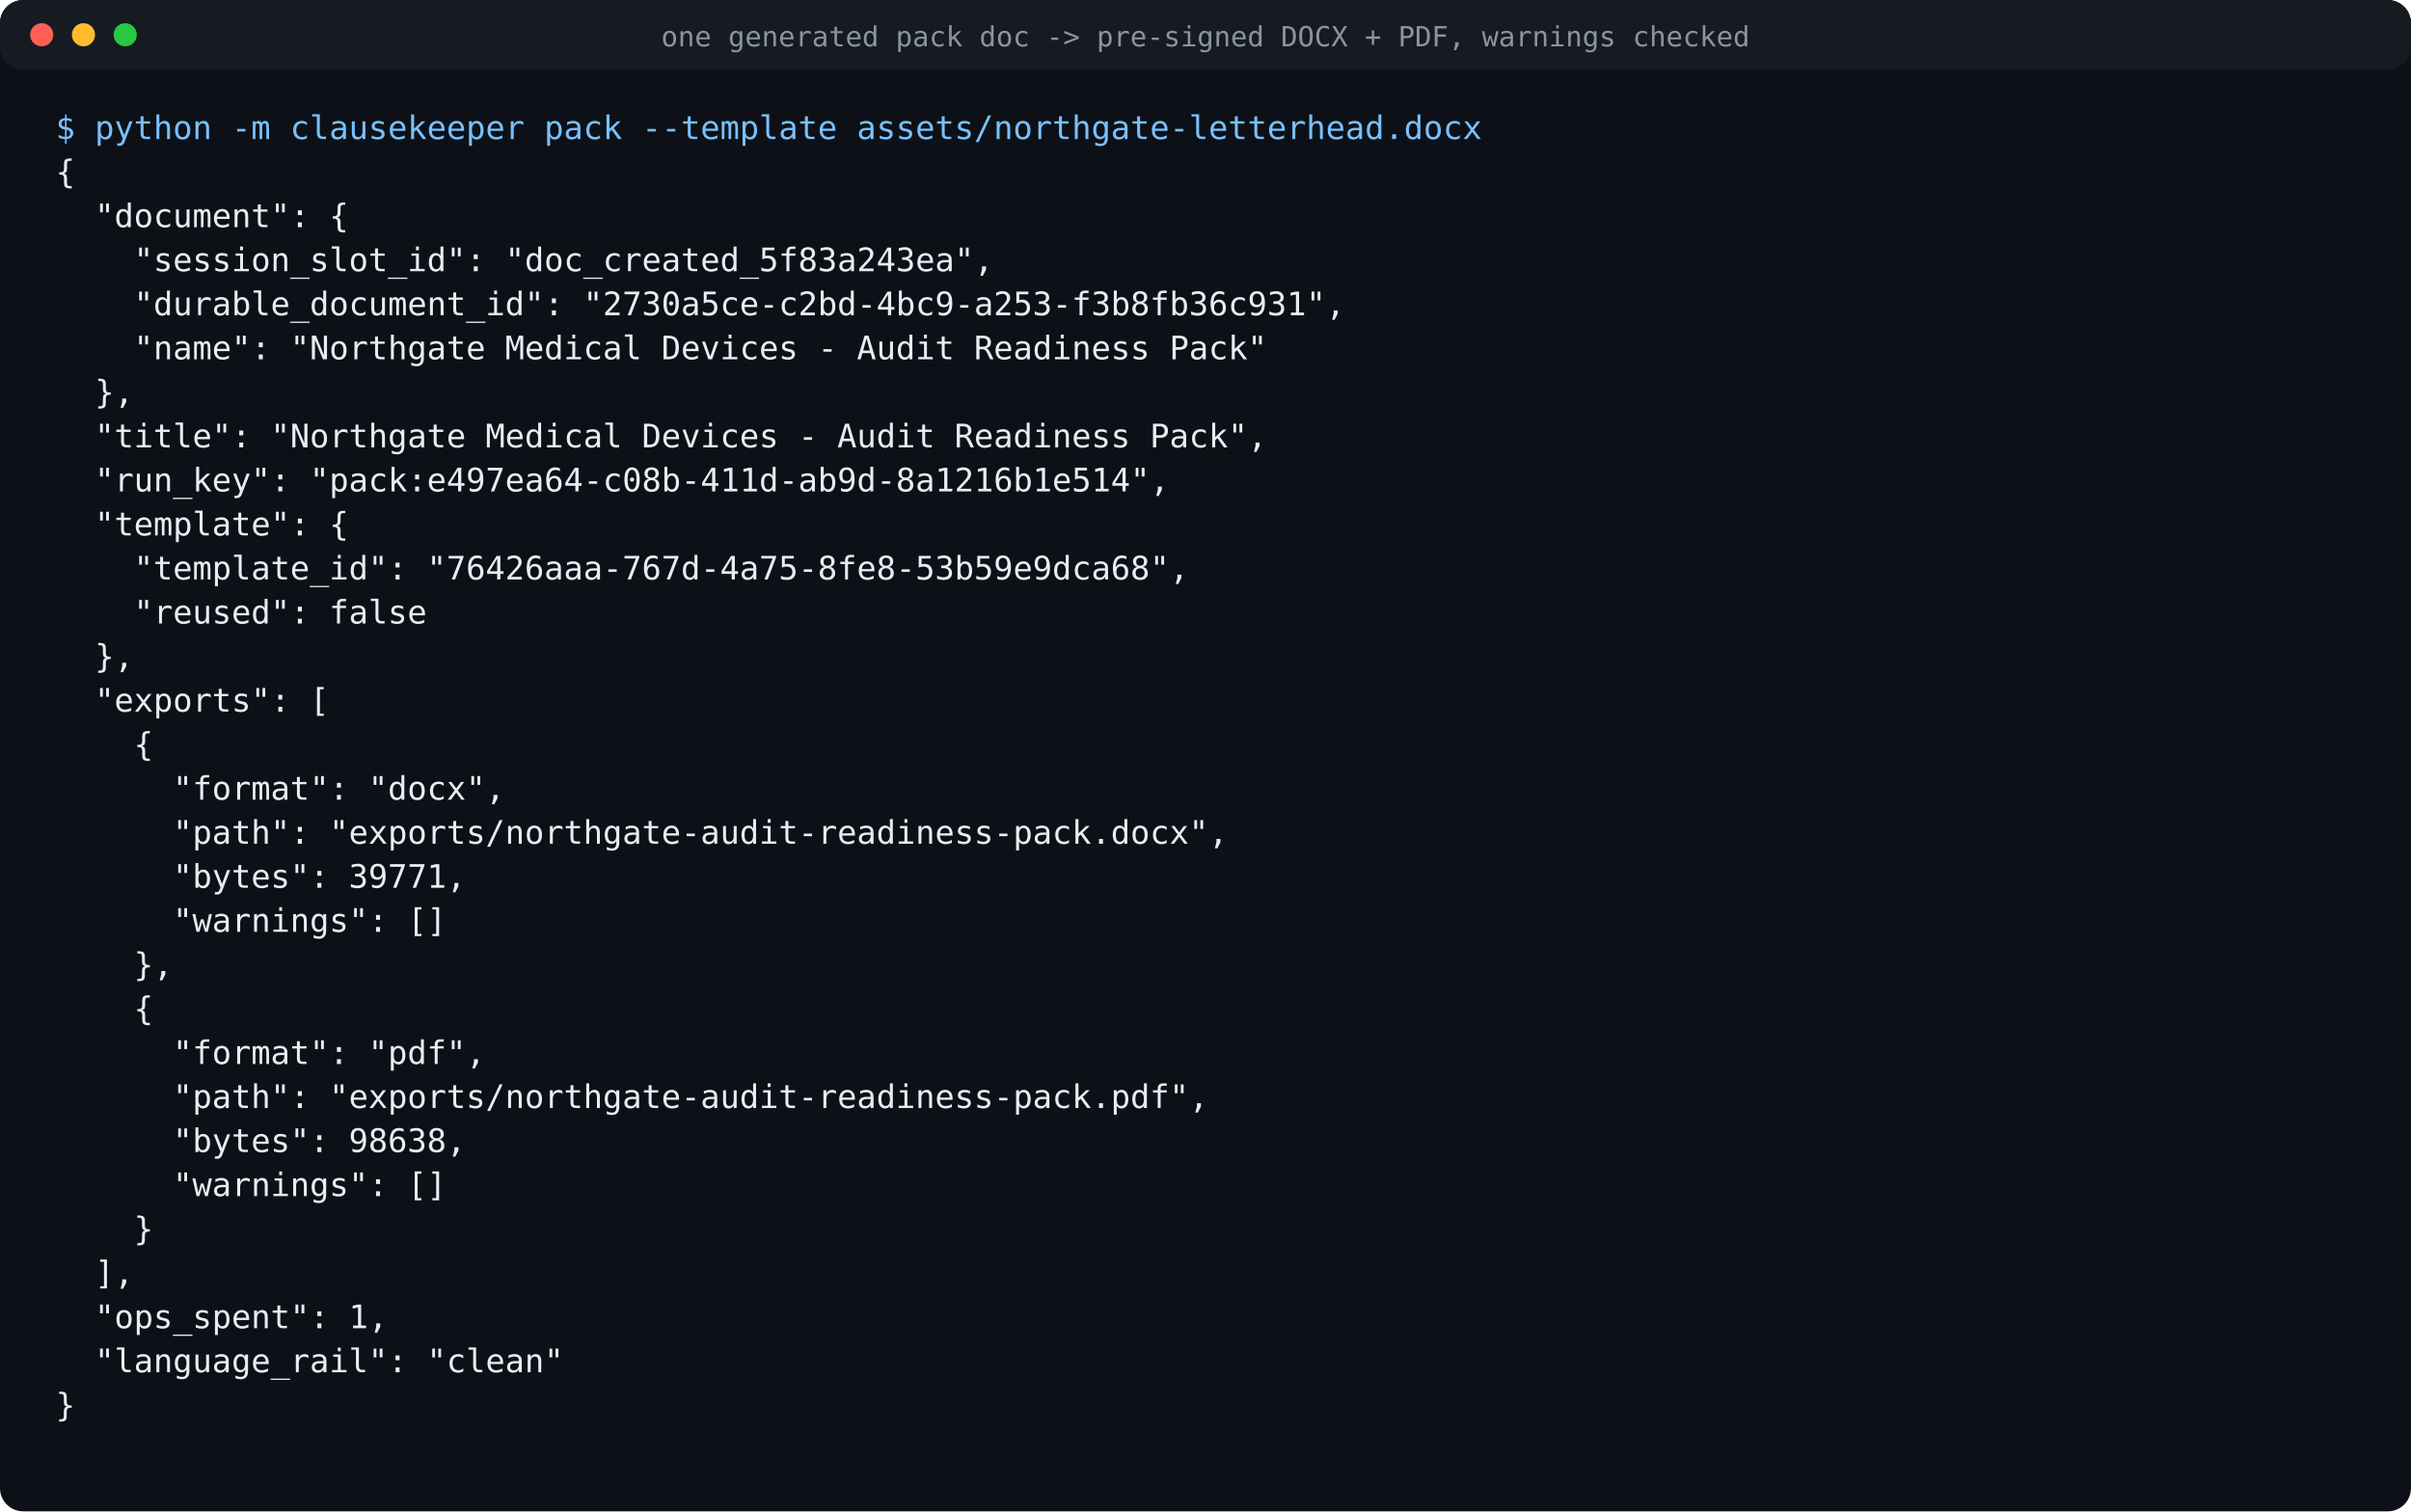
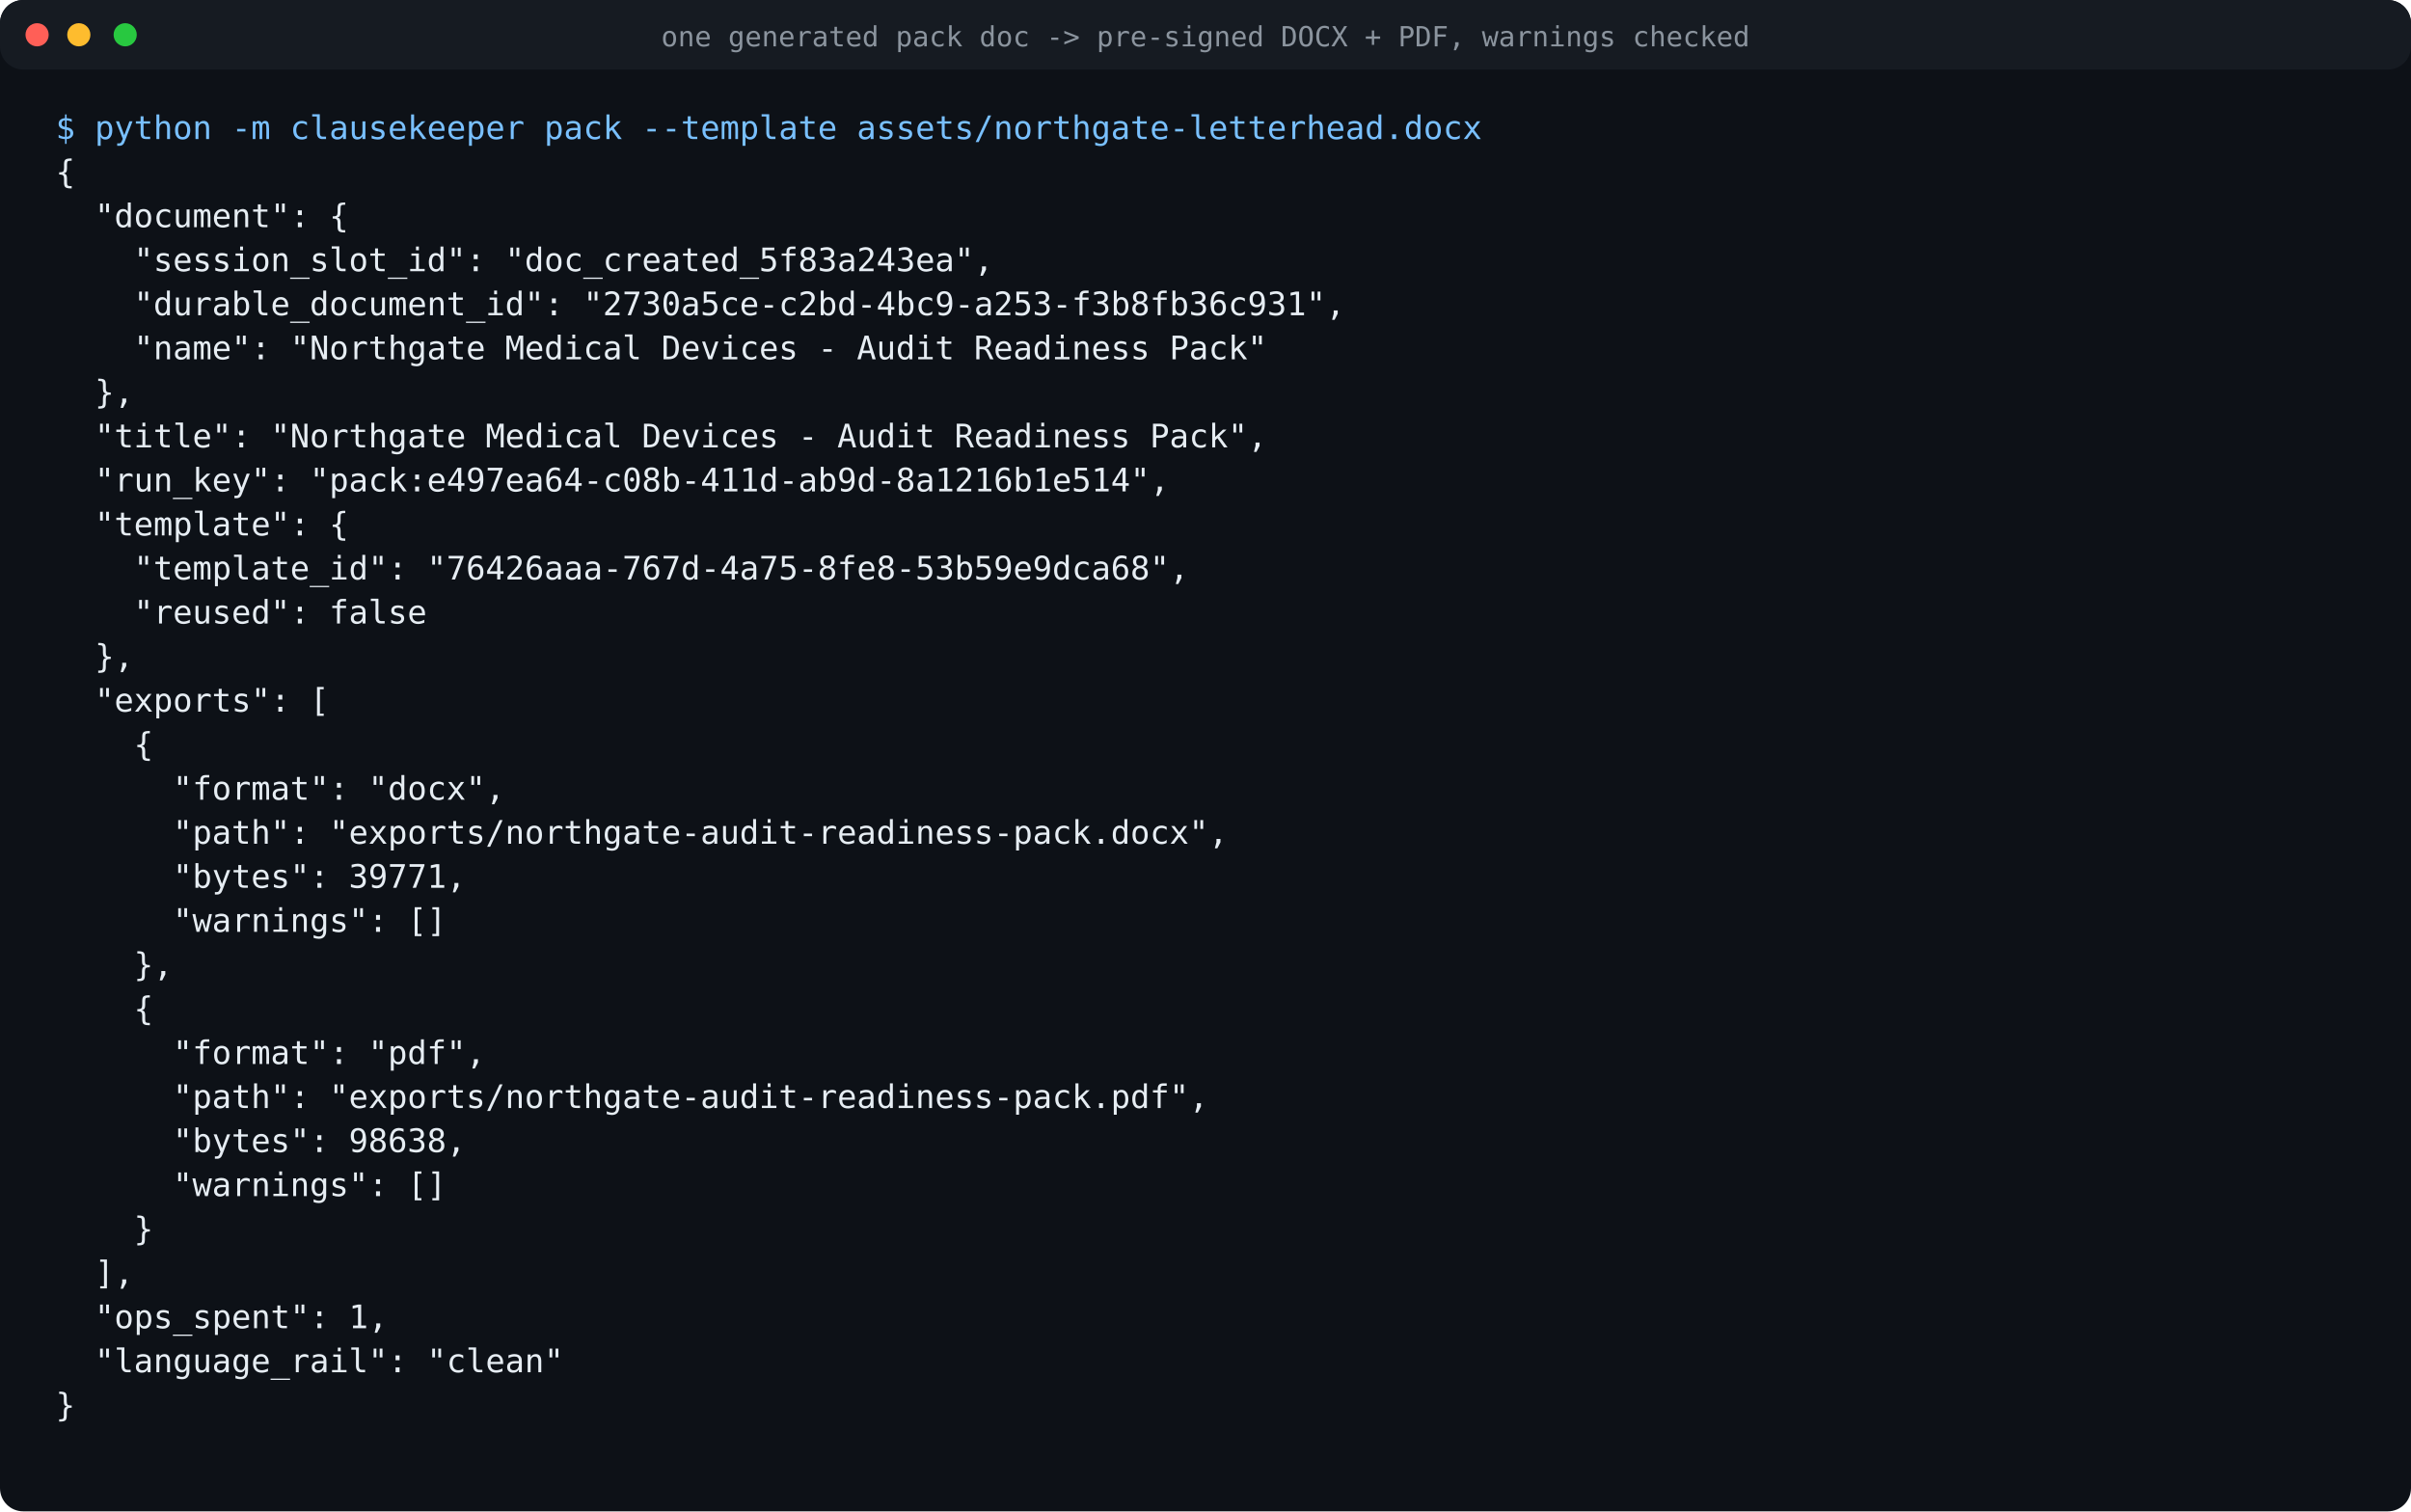
<svg xmlns="http://www.w3.org/2000/svg" width="1040" height="652" viewBox="0 0 1040 652" font-family="Menlo, Consolas, monospace" font-size="14">
  <rect width="1040" height="652" rx="10" fill="#0d1117" />
  <rect width="1040" height="30" rx="10" fill="#161b22" />
-   <circle cx="18" cy="15" r="5" fill="#ff5f57" />
-   <circle cx="36" cy="15" r="5" fill="#febc2e" />
+   <circle cx="16" cy="15" r="5" fill="#ff5f57" />
+   <circle cx="34" cy="15" r="5" fill="#febc2e" />
  <circle cx="54" cy="15" r="5" fill="#28c840" />
  <text x="520.0" y="20" text-anchor="middle" fill="#8b949e" font-size="12">one generated pack doc -&gt; pre-signed DOCX + PDF, warnings checked</text>
  <text x="24" y="60" fill="#79c0ff" xml:space="preserve">$ python -m clausekeeper pack --template assets/northgate-letterhead.docx</text>
  <text x="24" y="79" fill="#e6edf3" xml:space="preserve">{</text>
  <text x="24" y="98" fill="#e6edf3" xml:space="preserve">  "document": {</text>
  <text x="24" y="117" fill="#e6edf3" xml:space="preserve">    "session_slot_id": "doc_created_5f83a243ea",</text>
  <text x="24" y="136" fill="#e6edf3" xml:space="preserve">    "durable_document_id": "2730a5ce-c2bd-4bc9-a253-f3b8fb36c931",</text>
  <text x="24" y="155" fill="#e6edf3" xml:space="preserve">    "name": "Northgate Medical Devices - Audit Readiness Pack"</text>
  <text x="24" y="174" fill="#e6edf3" xml:space="preserve">  },</text>
  <text x="24" y="193" fill="#e6edf3" xml:space="preserve">  "title": "Northgate Medical Devices - Audit Readiness Pack",</text>
  <text x="24" y="212" fill="#e6edf3" xml:space="preserve">  "run_key": "pack:e497ea64-c08b-411d-ab9d-8a1216b1e514",</text>
  <text x="24" y="231" fill="#e6edf3" xml:space="preserve">  "template": {</text>
  <text x="24" y="250" fill="#e6edf3" xml:space="preserve">    "template_id": "76426aaa-767d-4a75-8fe8-53b59e9dca68",</text>
  <text x="24" y="269" fill="#e6edf3" xml:space="preserve">    "reused": false</text>
  <text x="24" y="288" fill="#e6edf3" xml:space="preserve">  },</text>
  <text x="24" y="307" fill="#e6edf3" xml:space="preserve">  "exports": [</text>
  <text x="24" y="326" fill="#e6edf3" xml:space="preserve">    {</text>
  <text x="24" y="345" fill="#e6edf3" xml:space="preserve">      "format": "docx",</text>
  <text x="24" y="364" fill="#e6edf3" xml:space="preserve">      "path": "exports/northgate-audit-readiness-pack.docx",</text>
  <text x="24" y="383" fill="#e6edf3" xml:space="preserve">      "bytes": 39771,</text>
  <text x="24" y="402" fill="#e6edf3" xml:space="preserve">      "warnings": []</text>
  <text x="24" y="421" fill="#e6edf3" xml:space="preserve">    },</text>
  <text x="24" y="440" fill="#e6edf3" xml:space="preserve">    {</text>
  <text x="24" y="459" fill="#e6edf3" xml:space="preserve">      "format": "pdf",</text>
  <text x="24" y="478" fill="#e6edf3" xml:space="preserve">      "path": "exports/northgate-audit-readiness-pack.pdf",</text>
  <text x="24" y="497" fill="#e6edf3" xml:space="preserve">      "bytes": 98638,</text>
  <text x="24" y="516" fill="#e6edf3" xml:space="preserve">      "warnings": []</text>
  <text x="24" y="535" fill="#e6edf3" xml:space="preserve">    }</text>
  <text x="24" y="554" fill="#e6edf3" xml:space="preserve">  ],</text>
  <text x="24" y="573" fill="#e6edf3" xml:space="preserve">  "ops_spent": 1,</text>
  <text x="24" y="592" fill="#e6edf3" xml:space="preserve">  "language_rail": "clean"</text>
  <text x="24" y="611" fill="#e6edf3" xml:space="preserve">}</text>
</svg>
